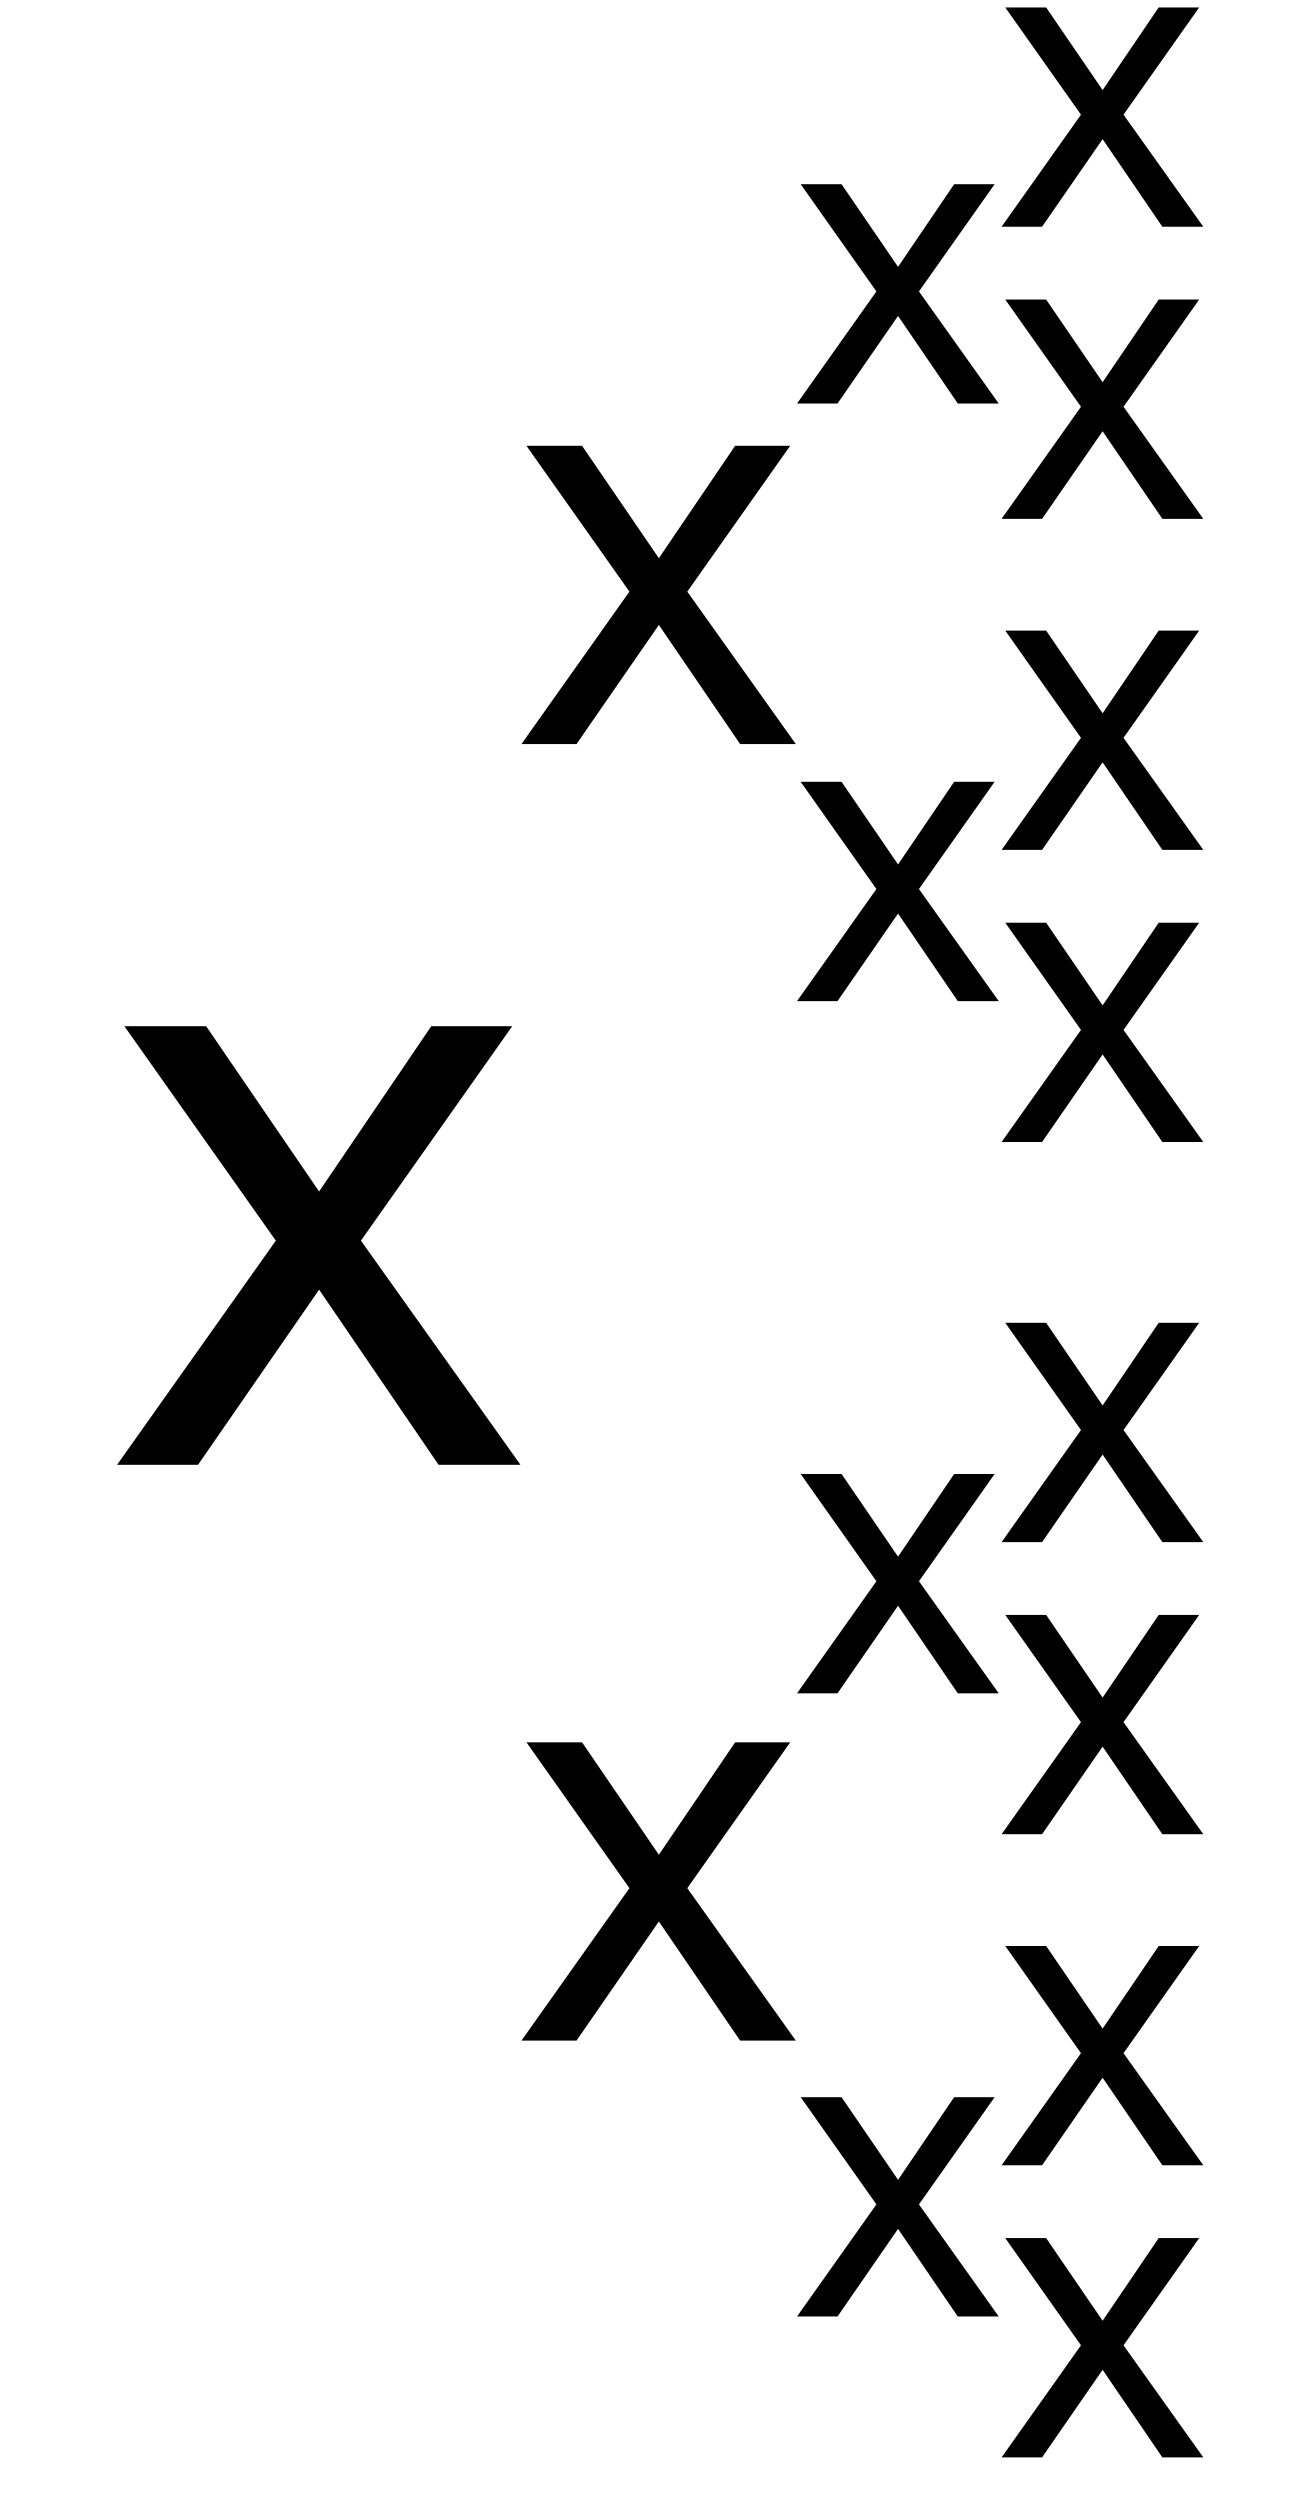
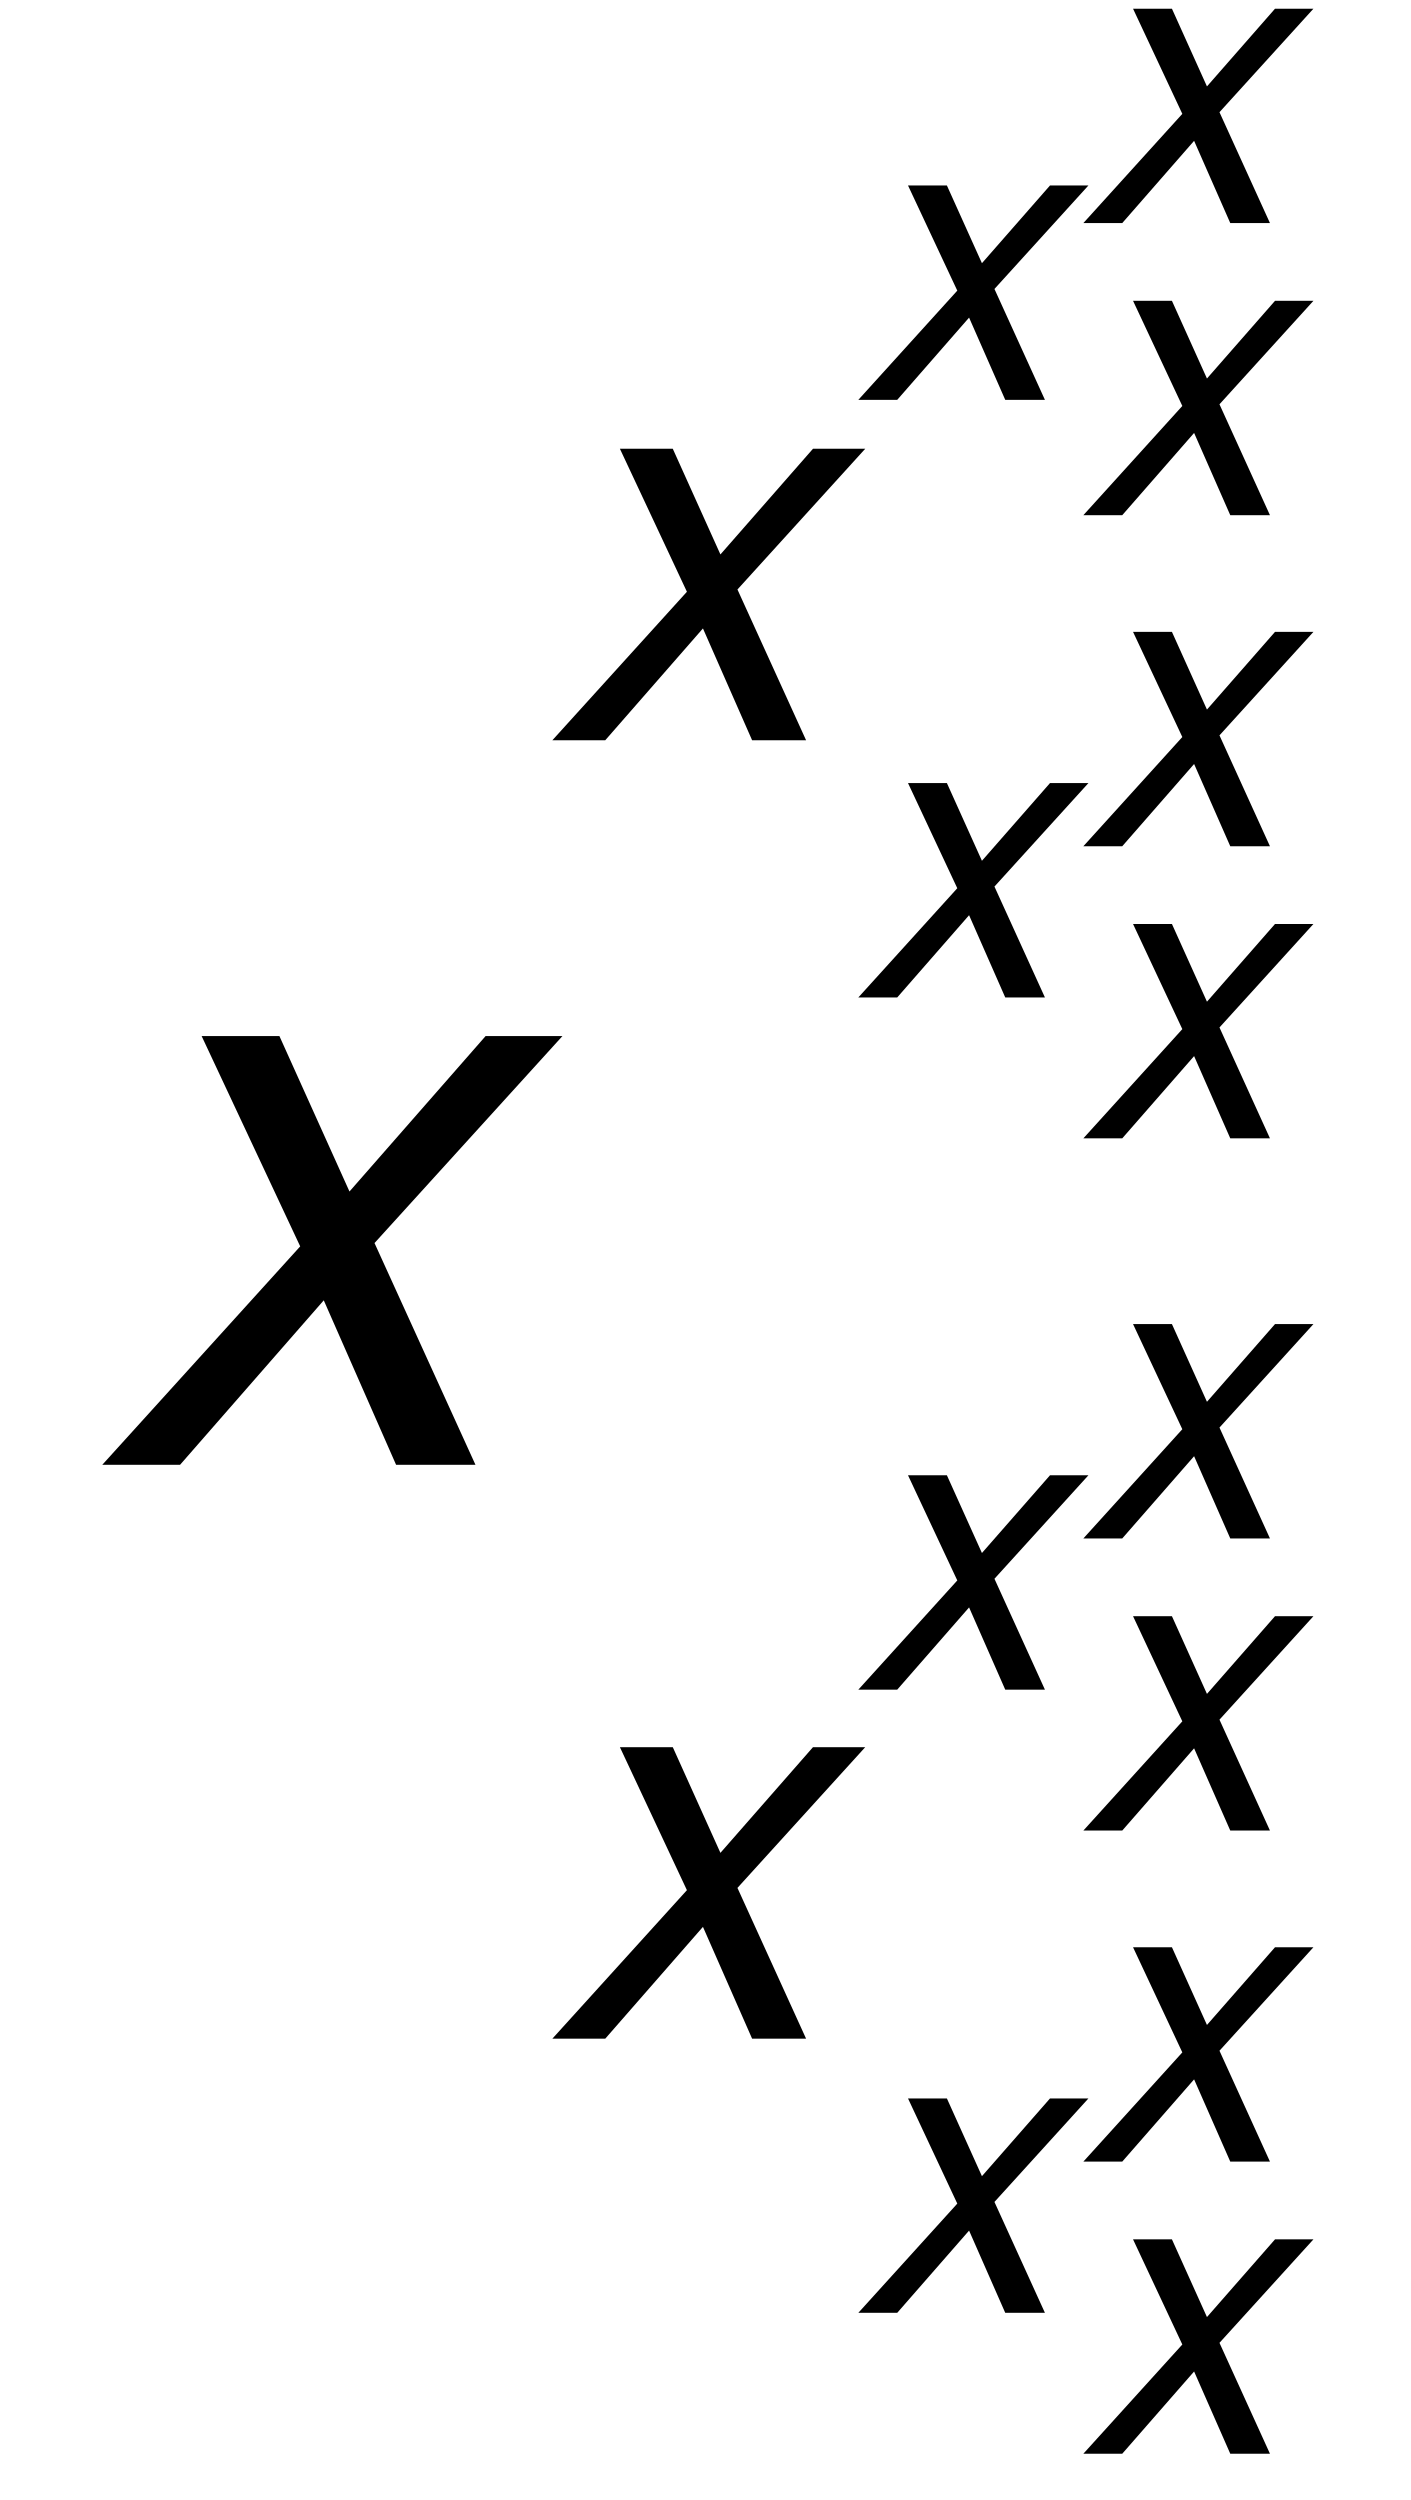
- <svg xmlns="http://www.w3.org/2000/svg" width="152.64" height="293.30">
+ <svg xmlns="http://www.w3.org/2000/svg" width="165.50" height="293.30">
  <defs>
    <style type="text/css">@font-face{font-family:rex;src:url('http://rex.breeden.cc/rex-xits.otf');}</style>
  </defs>
  <g font-family="rex" font-size="96.0px">
    <g transform="translate(12.00 5.00)">
-       <g transform="translate(0.00 123.65)">
-         <g transform="translate(0.00 43.20)">
-           <text>x</text>
+       <g transform="translate(0.00 124.51)">
+         <g transform="translate(0.00 42.34)">
+           <text>𝑥</text>
        </g>
      </g>
-       <g transform="translate(48.00 0.00)">
-         <g transform="translate(0.00 52.91)">
-           <g transform="translate(0.00 29.38)">
-             <text transform="scale(0.68)">x</text>
+       <g transform="translate(52.80 0.00)">
+         <g transform="translate(0.00 53.06)">
+           <g transform="translate(0.00 28.79)">
+             <text transform="scale(0.68)">𝑥</text>
          </g>
        </g>
-         <g transform="translate(32.64 0.00)">
+         <g transform="translate(35.90 0.00)">
          <g transform="translate(0.00 20.74)">
-             <g transform="translate(0.00 21.60)">
-               <text transform="scale(0.50)">x</text>
+             <g transform="translate(0.00 21.17)">
+               <text transform="scale(0.50)">𝑥</text>
            </g>
          </g>
-           <g transform="translate(24.00 0.00)">
-             <g transform="translate(0.00 21.60)">
-               <text transform="scale(0.50)">x</text>
+           <g transform="translate(26.40 0.00)">
+             <g transform="translate(0.00 21.17)">
+               <text transform="scale(0.50)">𝑥</text>
            </g>
            <g transform="translate(0.00 34.27)">
-               <g transform="translate(0.00 21.60)">
-                 <text transform="scale(0.50)">x</text>
+               <g transform="translate(0.00 21.17)">
+                 <text transform="scale(0.50)">𝑥</text>
              </g>
            </g>
          </g>
          <g transform="translate(0.00 73.11)">
            <g transform="translate(0.00 17.74)">
-               <g transform="translate(0.00 21.60)">
-                 <text transform="scale(0.50)">x</text>
+               <g transform="translate(0.00 21.17)">
+                 <text transform="scale(0.50)">𝑥</text>
              </g>
            </g>
-             <g transform="translate(24.00 0.00)">
-               <g transform="translate(0.00 21.60)">
-                 <text transform="scale(0.50)">x</text>
+             <g transform="translate(26.40 0.00)">
+               <g transform="translate(0.00 21.17)">
+                 <text transform="scale(0.50)">𝑥</text>
              </g>
              <g transform="translate(0.00 34.27)">
-                 <g transform="translate(0.00 21.60)">
-                   <text transform="scale(0.50)">x</text>
+                 <g transform="translate(0.00 21.17)">
+                   <text transform="scale(0.50)">𝑥</text>
                </g>
              </g>
            </g>
          </g>
        </g>
        <g transform="translate(0.00 154.32)">
-           <g transform="translate(0.00 50.70)">
-             <g transform="translate(0.00 29.38)">
-               <text transform="scale(0.68)">x</text>
+           <g transform="translate(0.00 51.07)">
+             <g transform="translate(0.00 28.79)">
+               <text transform="scale(0.68)">𝑥</text>
            </g>
          </g>
-           <g transform="translate(32.64 0.00)">
+           <g transform="translate(35.90 0.00)">
            <g transform="translate(0.00 17.74)">
-               <g transform="translate(0.00 21.60)">
-                 <text transform="scale(0.50)">x</text>
+               <g transform="translate(0.00 21.17)">
+                 <text transform="scale(0.50)">𝑥</text>
              </g>
            </g>
-             <g transform="translate(24.00 0.00)">
-               <g transform="translate(0.00 21.60)">
-                 <text transform="scale(0.50)">x</text>
+             <g transform="translate(26.40 0.00)">
+               <g transform="translate(0.00 21.17)">
+                 <text transform="scale(0.50)">𝑥</text>
              </g>
              <g transform="translate(0.00 34.27)">
-                 <g transform="translate(0.00 21.60)">
-                   <text transform="scale(0.50)">x</text>
+                 <g transform="translate(0.00 21.17)">
+                   <text transform="scale(0.50)">𝑥</text>
                </g>
              </g>
            </g>
            <g transform="translate(0.00 73.11)">
              <g transform="translate(0.00 17.74)">
-                 <g transform="translate(0.00 21.60)">
-                   <text transform="scale(0.50)">x</text>
+                 <g transform="translate(0.00 21.17)">
+                   <text transform="scale(0.50)">𝑥</text>
                </g>
              </g>
-               <g transform="translate(24.00 0.00)">
-                 <g transform="translate(0.00 21.60)">
-                   <text transform="scale(0.50)">x</text>
+               <g transform="translate(26.40 0.00)">
+                 <g transform="translate(0.00 21.17)">
+                   <text transform="scale(0.50)">𝑥</text>
                </g>
                <g transform="translate(0.00 34.27)">
-                   <g transform="translate(0.00 21.60)">
-                     <text transform="scale(0.50)">x</text>
+                   <g transform="translate(0.00 21.17)">
+                     <text transform="scale(0.50)">𝑥</text>
                  </g>
                </g>
              </g>
            </g>
          </g>
        </g>
      </g>
    </g>
  </g>
</svg>
